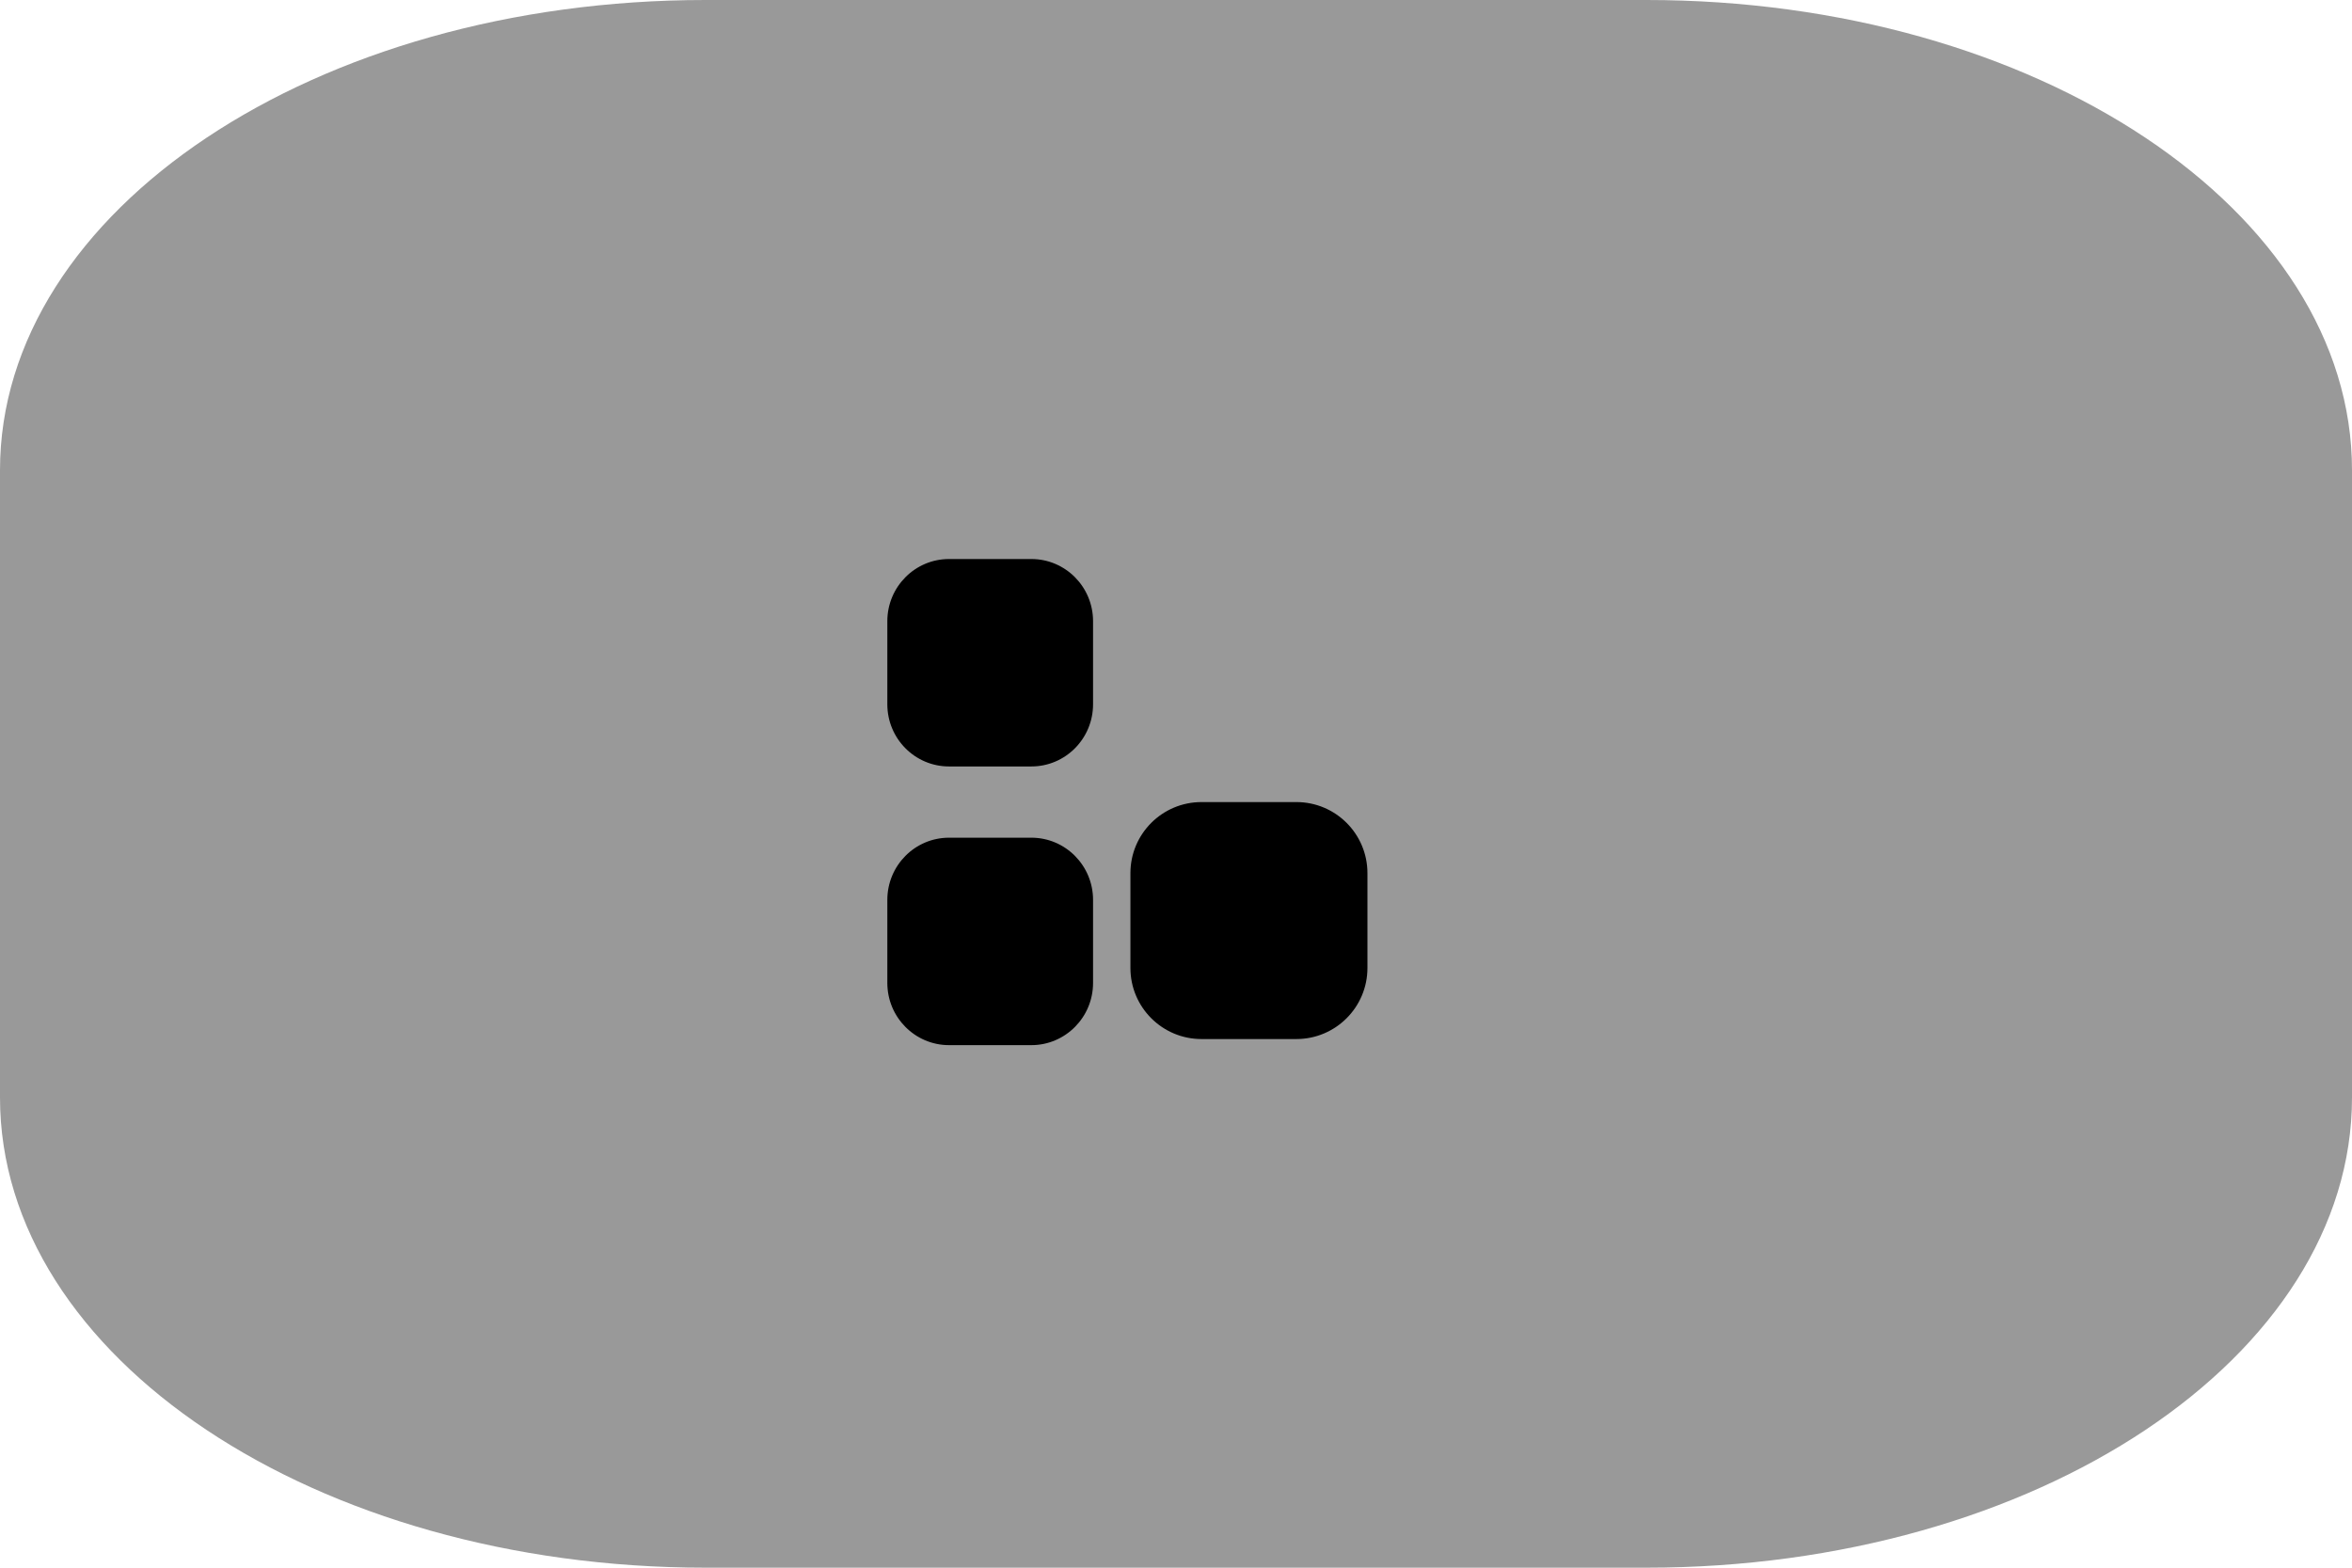
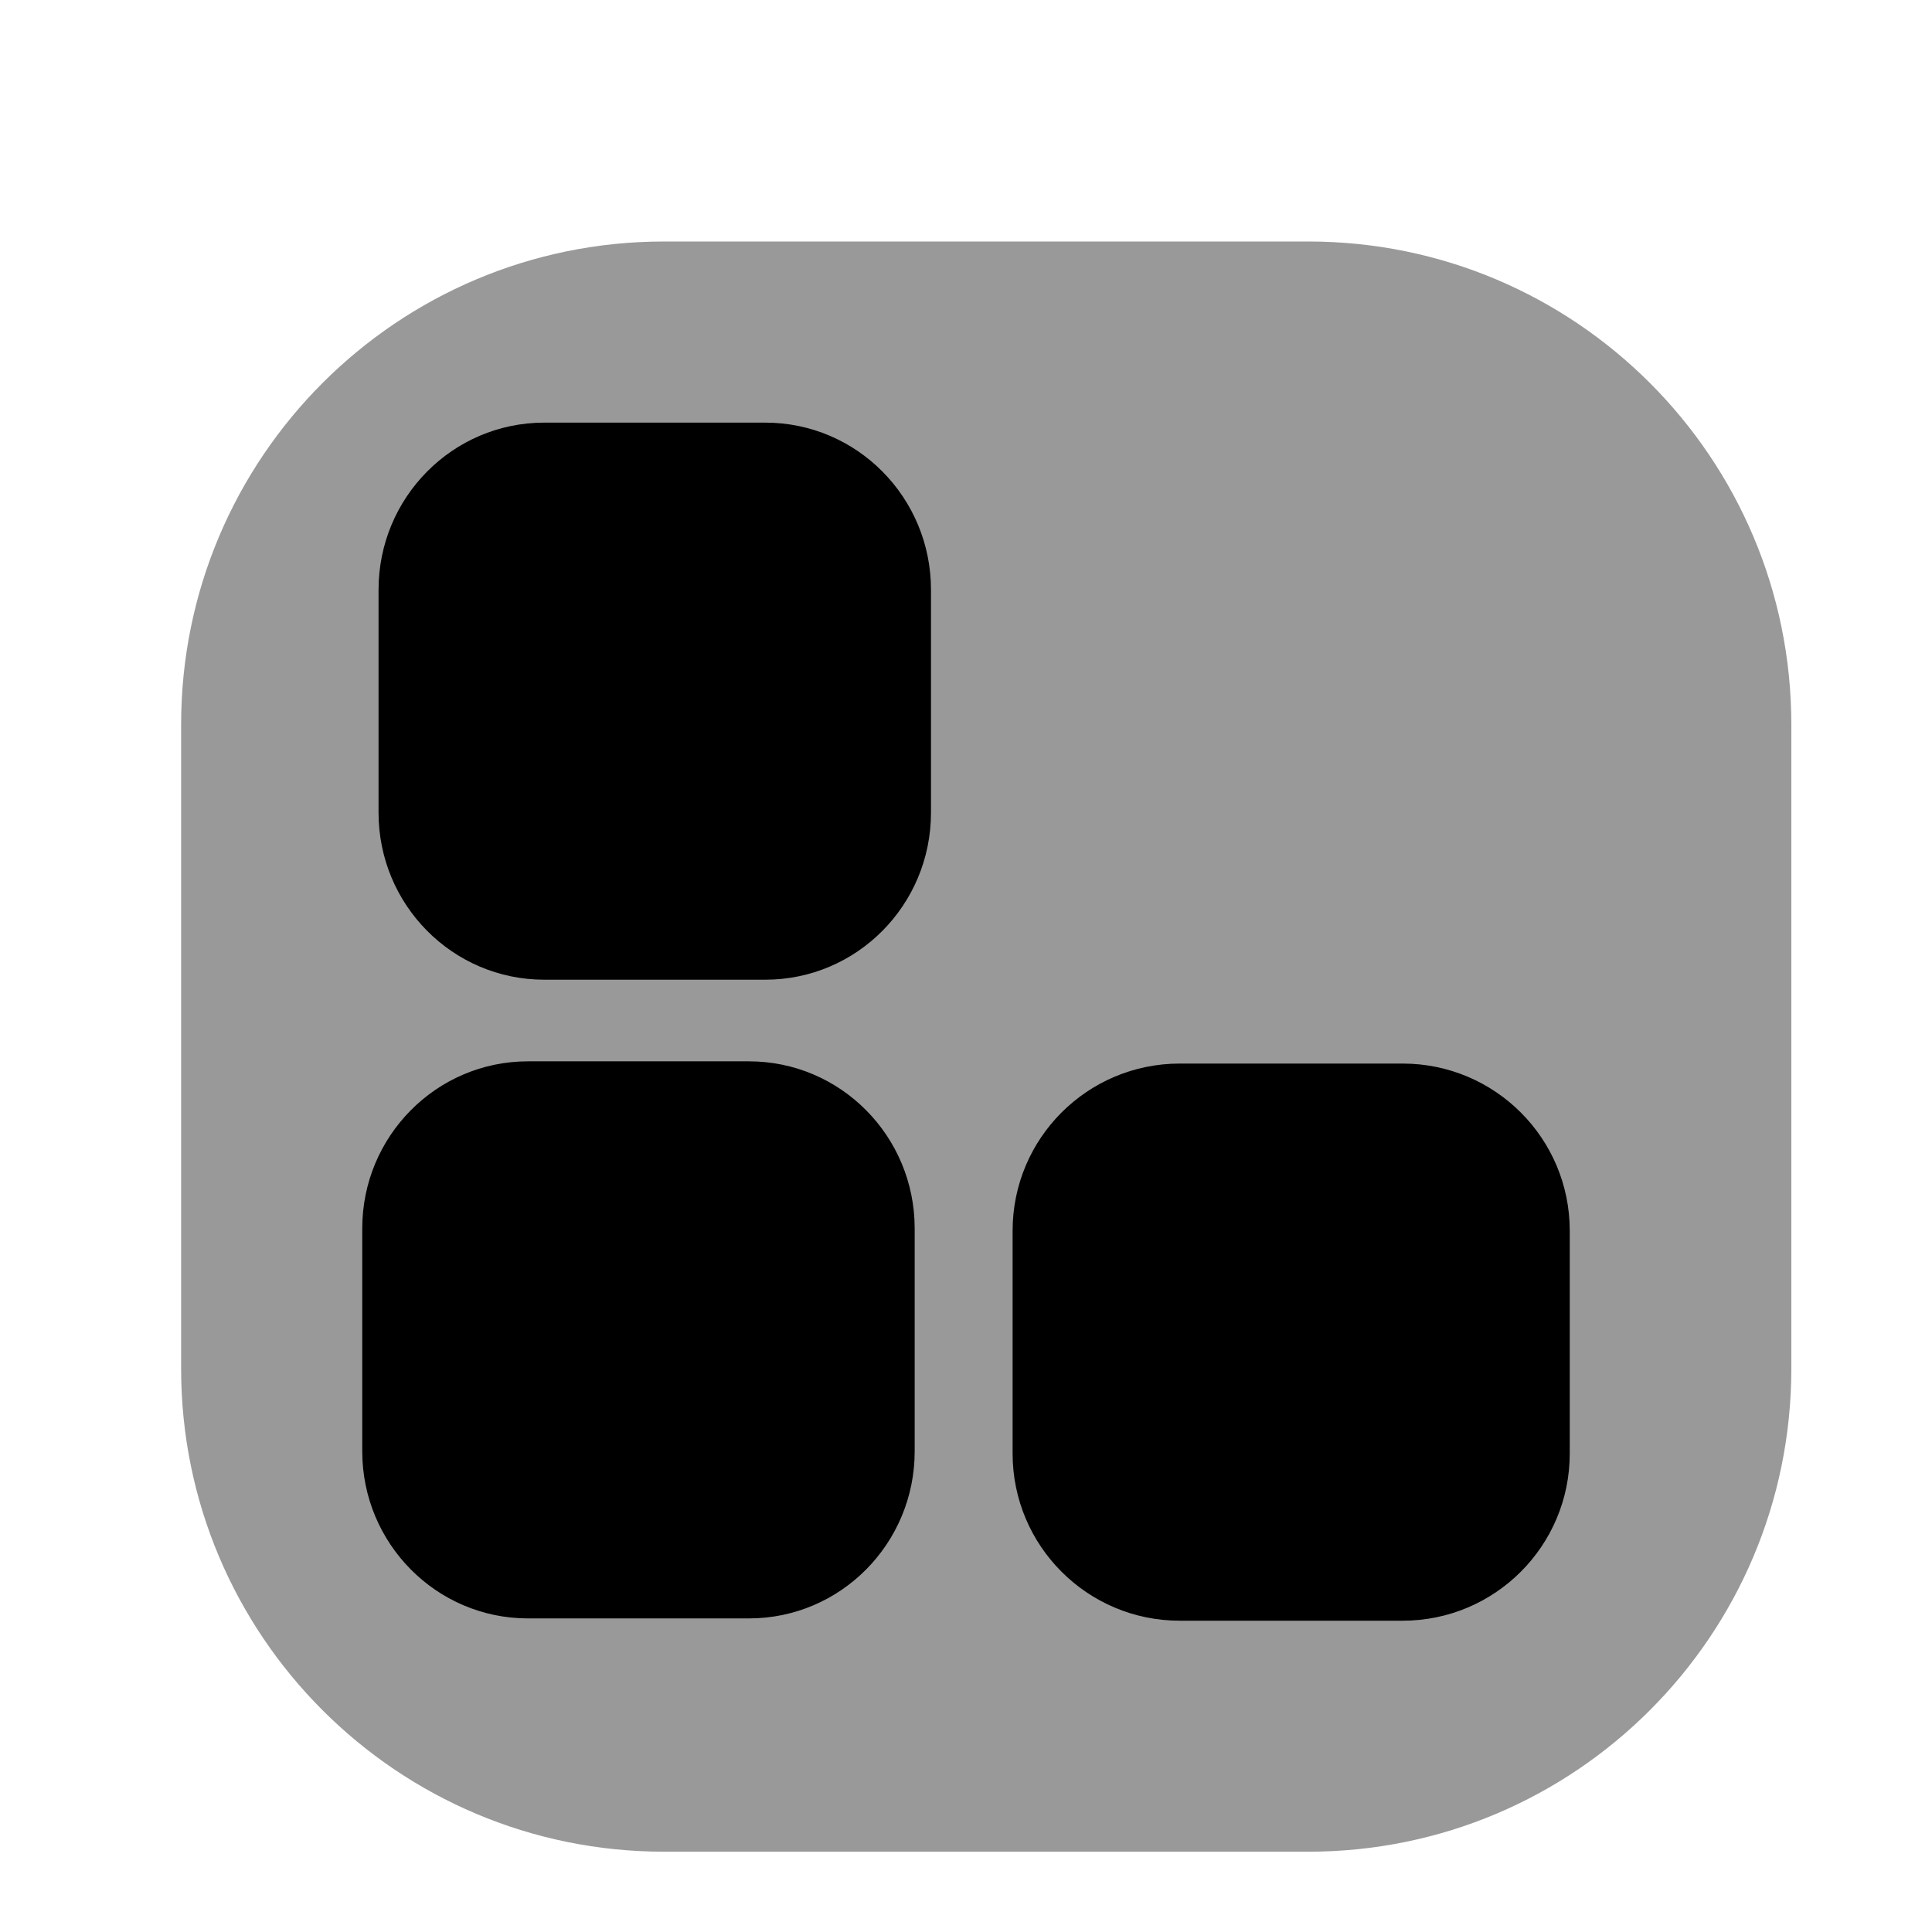
- <svg xmlns="http://www.w3.org/2000/svg" width="129" height="86" viewBox="0 0 129 86" fill="none">
-   <path opacity="0.4" d="M38.694 0H90.306C111.68 0 129 11.546 129 25.796V60.204C129 74.454 111.68 86 90.306 86H38.694C17.32 86 0 74.454 0 60.204V25.796C0 11.546 17.32 0 38.694 0" fill="black" />
-   <path fill-rule="evenodd" clip-rule="evenodd" d="M52.052 30.667H56.566C58.436 30.667 59.951 32.195 59.951 34.08V38.633C59.951 40.519 58.436 42.046 56.566 42.046H52.052C50.182 42.046 48.667 40.519 48.667 38.633V34.08C48.667 32.195 50.182 30.667 52.052 30.667ZM52.052 45.954H56.566C58.436 45.954 59.951 47.482 59.951 49.368V53.92C59.951 55.804 58.436 57.334 56.566 57.334H52.052C50.182 57.334 48.667 55.804 48.667 53.92V49.368C48.667 47.482 50.182 45.954 52.052 45.954ZM71.101 44H65.899C63.745 44 62 45.745 62 47.899V53.101C62 55.253 63.745 57 65.899 57H71.101C73.255 57 75 55.253 75 53.101V47.899C75 45.745 73.255 44 71.101 44Z" fill="black" />
+ <svg xmlns="http://www.w3.org/2000/svg" width="32" height="32" viewBox="0 0 32 32" fill="none">
+   <path fill-rule="evenodd" clip-rule="evenodd" d="M9.015 7H12.675C14.192 7 15.42 8.239 15.42 9.768V13.46C15.42 14.989 14.192 16.227 12.675 16.227H9.015C7.499 16.227 6.27 14.989 6.27 13.46V9.768C6.27 8.239 7.499 7 9.015 7ZM8.745 17.579H12.405C13.922 17.579 15.15 18.818 15.15 20.347V24.038C15.15 25.566 13.922 26.806 12.405 26.806H8.745C7.229 26.806 6 25.566 6 24.038V20.347C6 18.818 7.229 17.579 8.745 17.579ZM23.232 17.616H19.54C18.011 17.616 16.772 18.855 16.772 20.384V24.076C16.772 25.604 18.011 26.844 19.54 26.844H23.232C24.761 26.844 26 25.604 26 24.076V20.384C26 18.855 24.761 17.616 23.232 17.616Z" fill="black" />
+   <path opacity="0.4" d="M11 4H21.67C26.089 4 29.67 7.581 29.67 12V22.67C29.67 27.089 26.089 30.67 21.67 30.67H11C6.581 30.67 3 27.089 3 22.67V12C3 7.581 6.581 4 11 4" fill="black" />
</svg>
